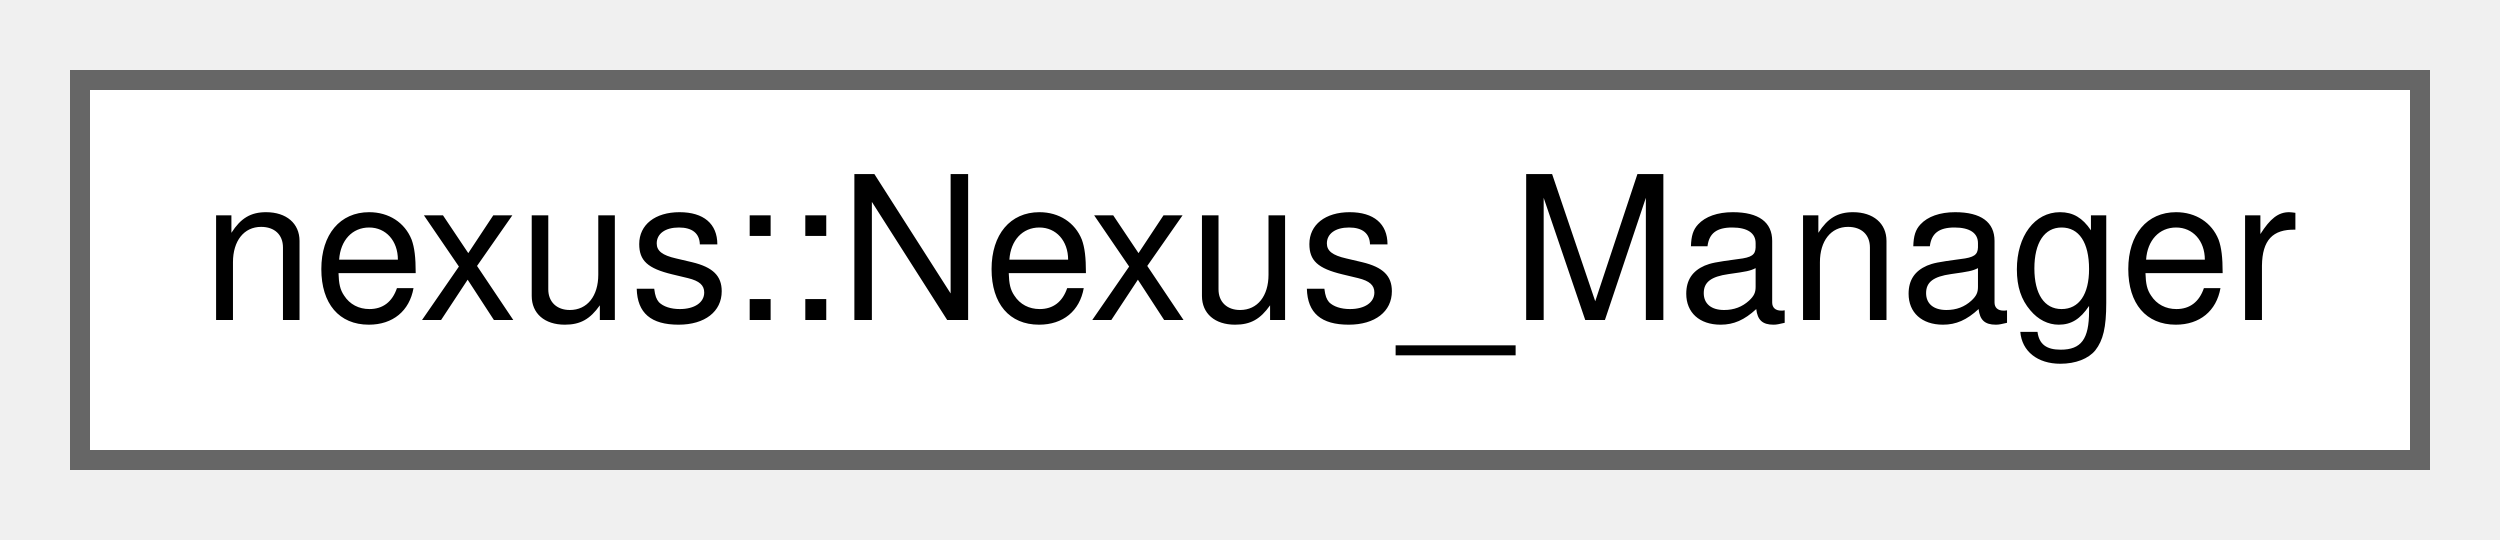
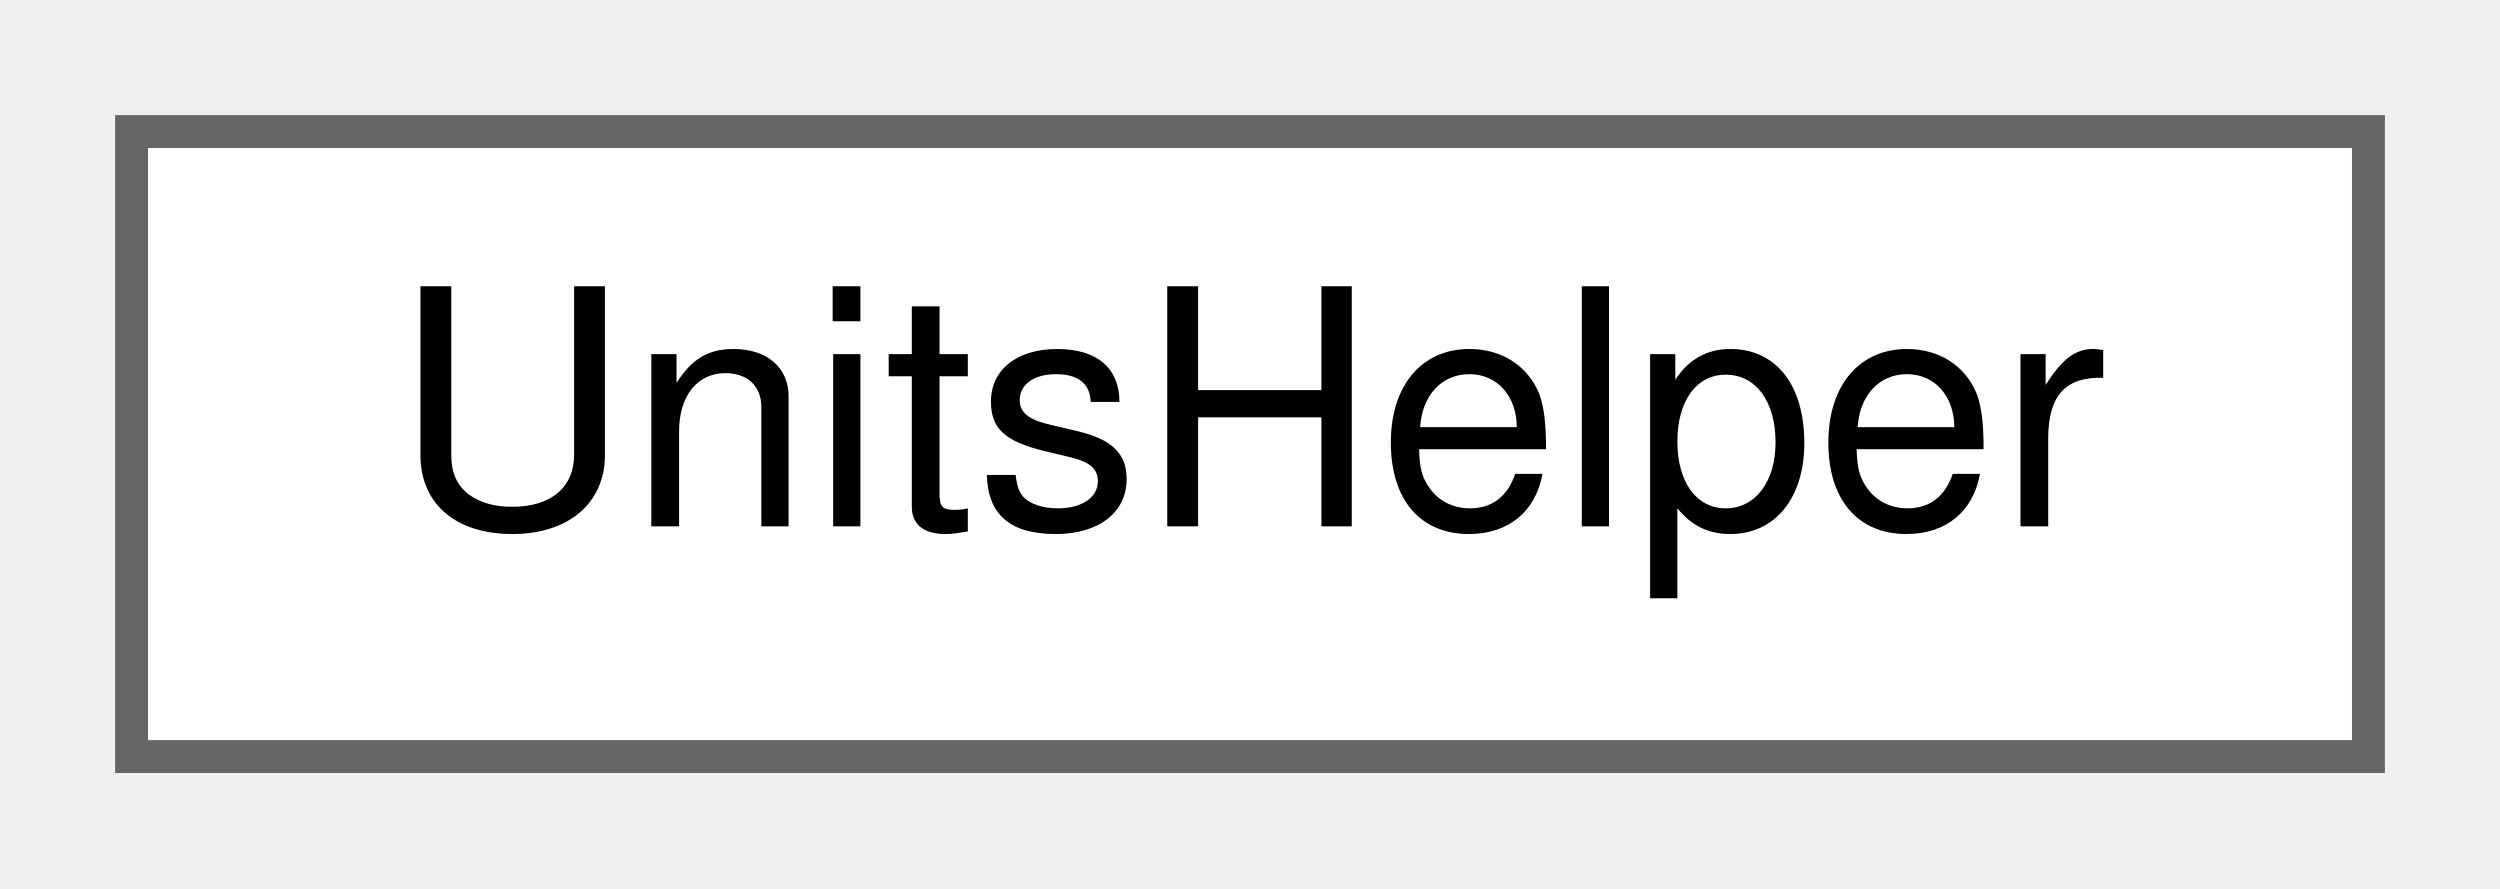
- <svg xmlns="http://www.w3.org/2000/svg" xmlns:xlink="http://www.w3.org/1999/xlink" width="125pt" height="27pt" viewBox="0.00 0.00 125.00 27.00">
+ <svg xmlns="http://www.w3.org/2000/svg" xmlns:xlink="http://www.w3.org/1999/xlink" width="76pt" height="27pt" viewBox="0.00 0.00 76.00 27.00">
  <g id="graph0" class="graph" transform="scale(1 1) rotate(0) translate(4 23)">
    <g id="node1" class="node">
      <g id="a_node1">
-         <a xlink:href="classnexus_1_1_nexus___manager.html" target="_top" xlink:title=" ">
-           <polygon fill="white" stroke="#666666" points="117,-19 0,-19 0,0 117,0 117,-19" />
-           <text text-anchor="middle" x="58.5" y="-7" font-family="Helvetica,sans-Serif" font-size="10.00">nexus::Nexus_Manager</text>
+         <a xlink:href="class_units_helper.html" target="_top" xlink:title=" ">
+           <polygon fill="white" stroke="#666666" points="68,-19 0,-19 0,0 68,0 68,-19" />
+           <text text-anchor="middle" x="34" y="-7" font-family="Helvetica,sans-Serif" font-size="10.00">UnitsHelper</text>
        </a>
      </g>
    </g>
  </g>
</svg>
